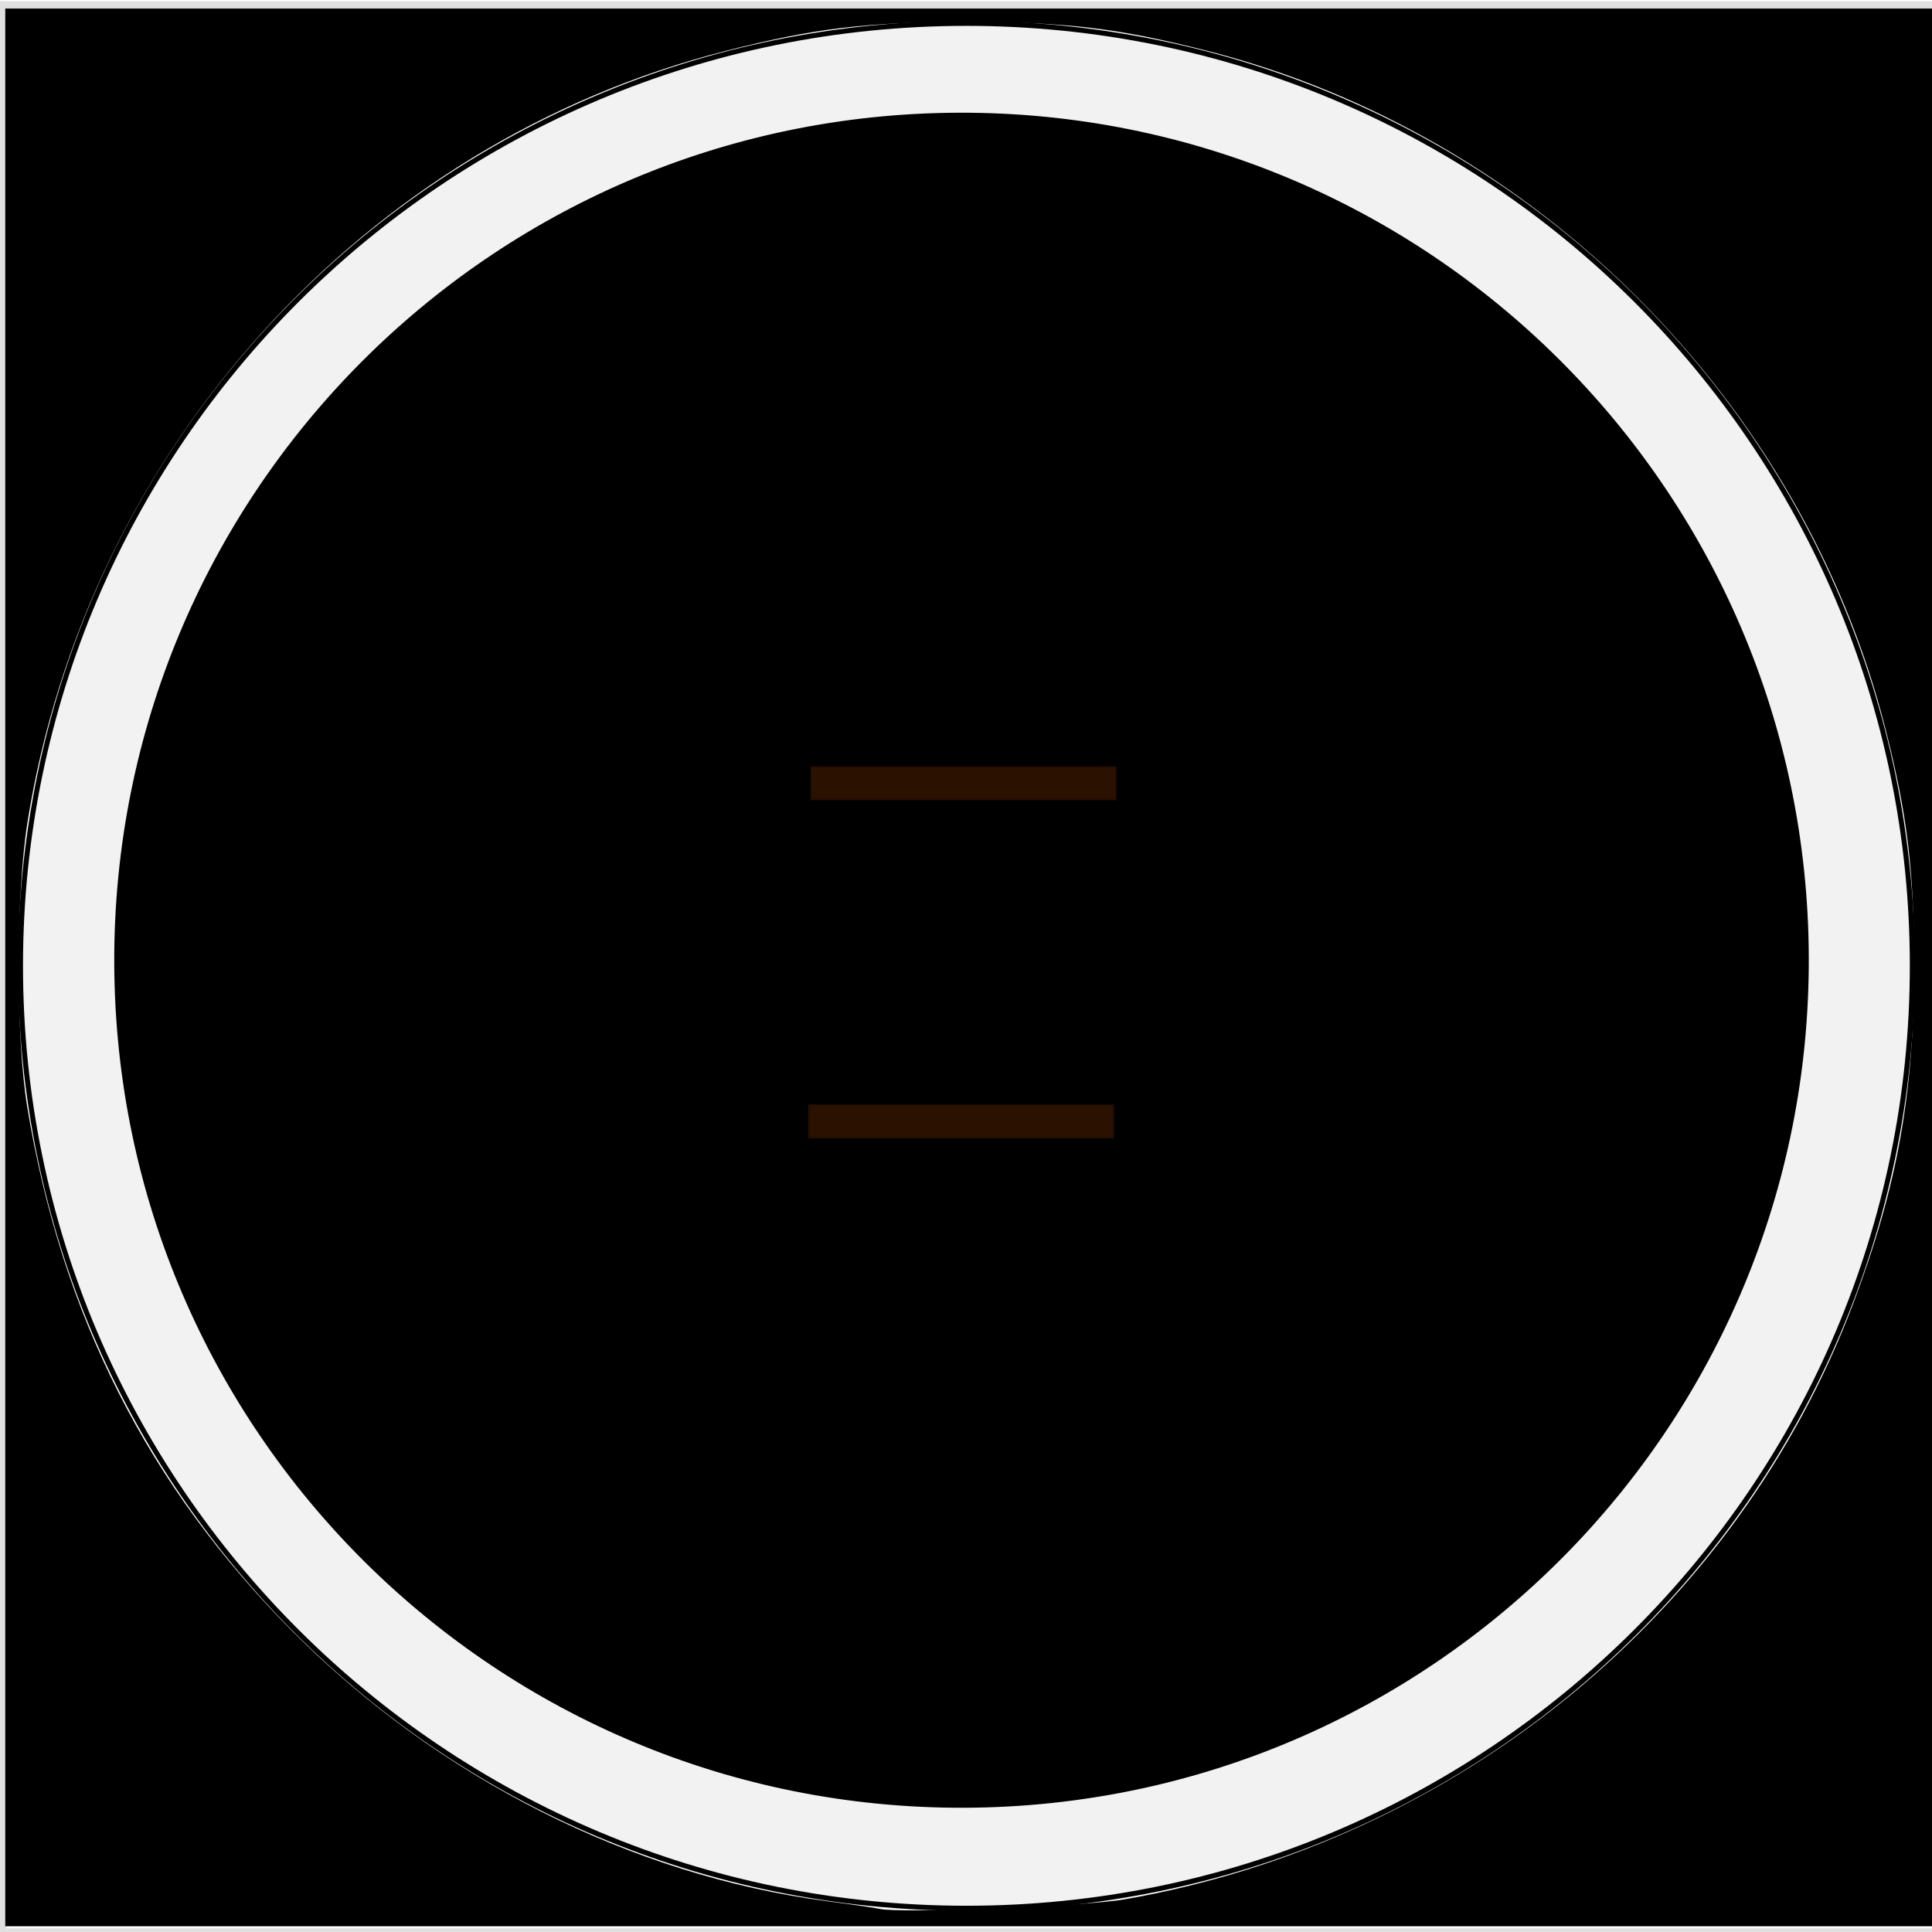
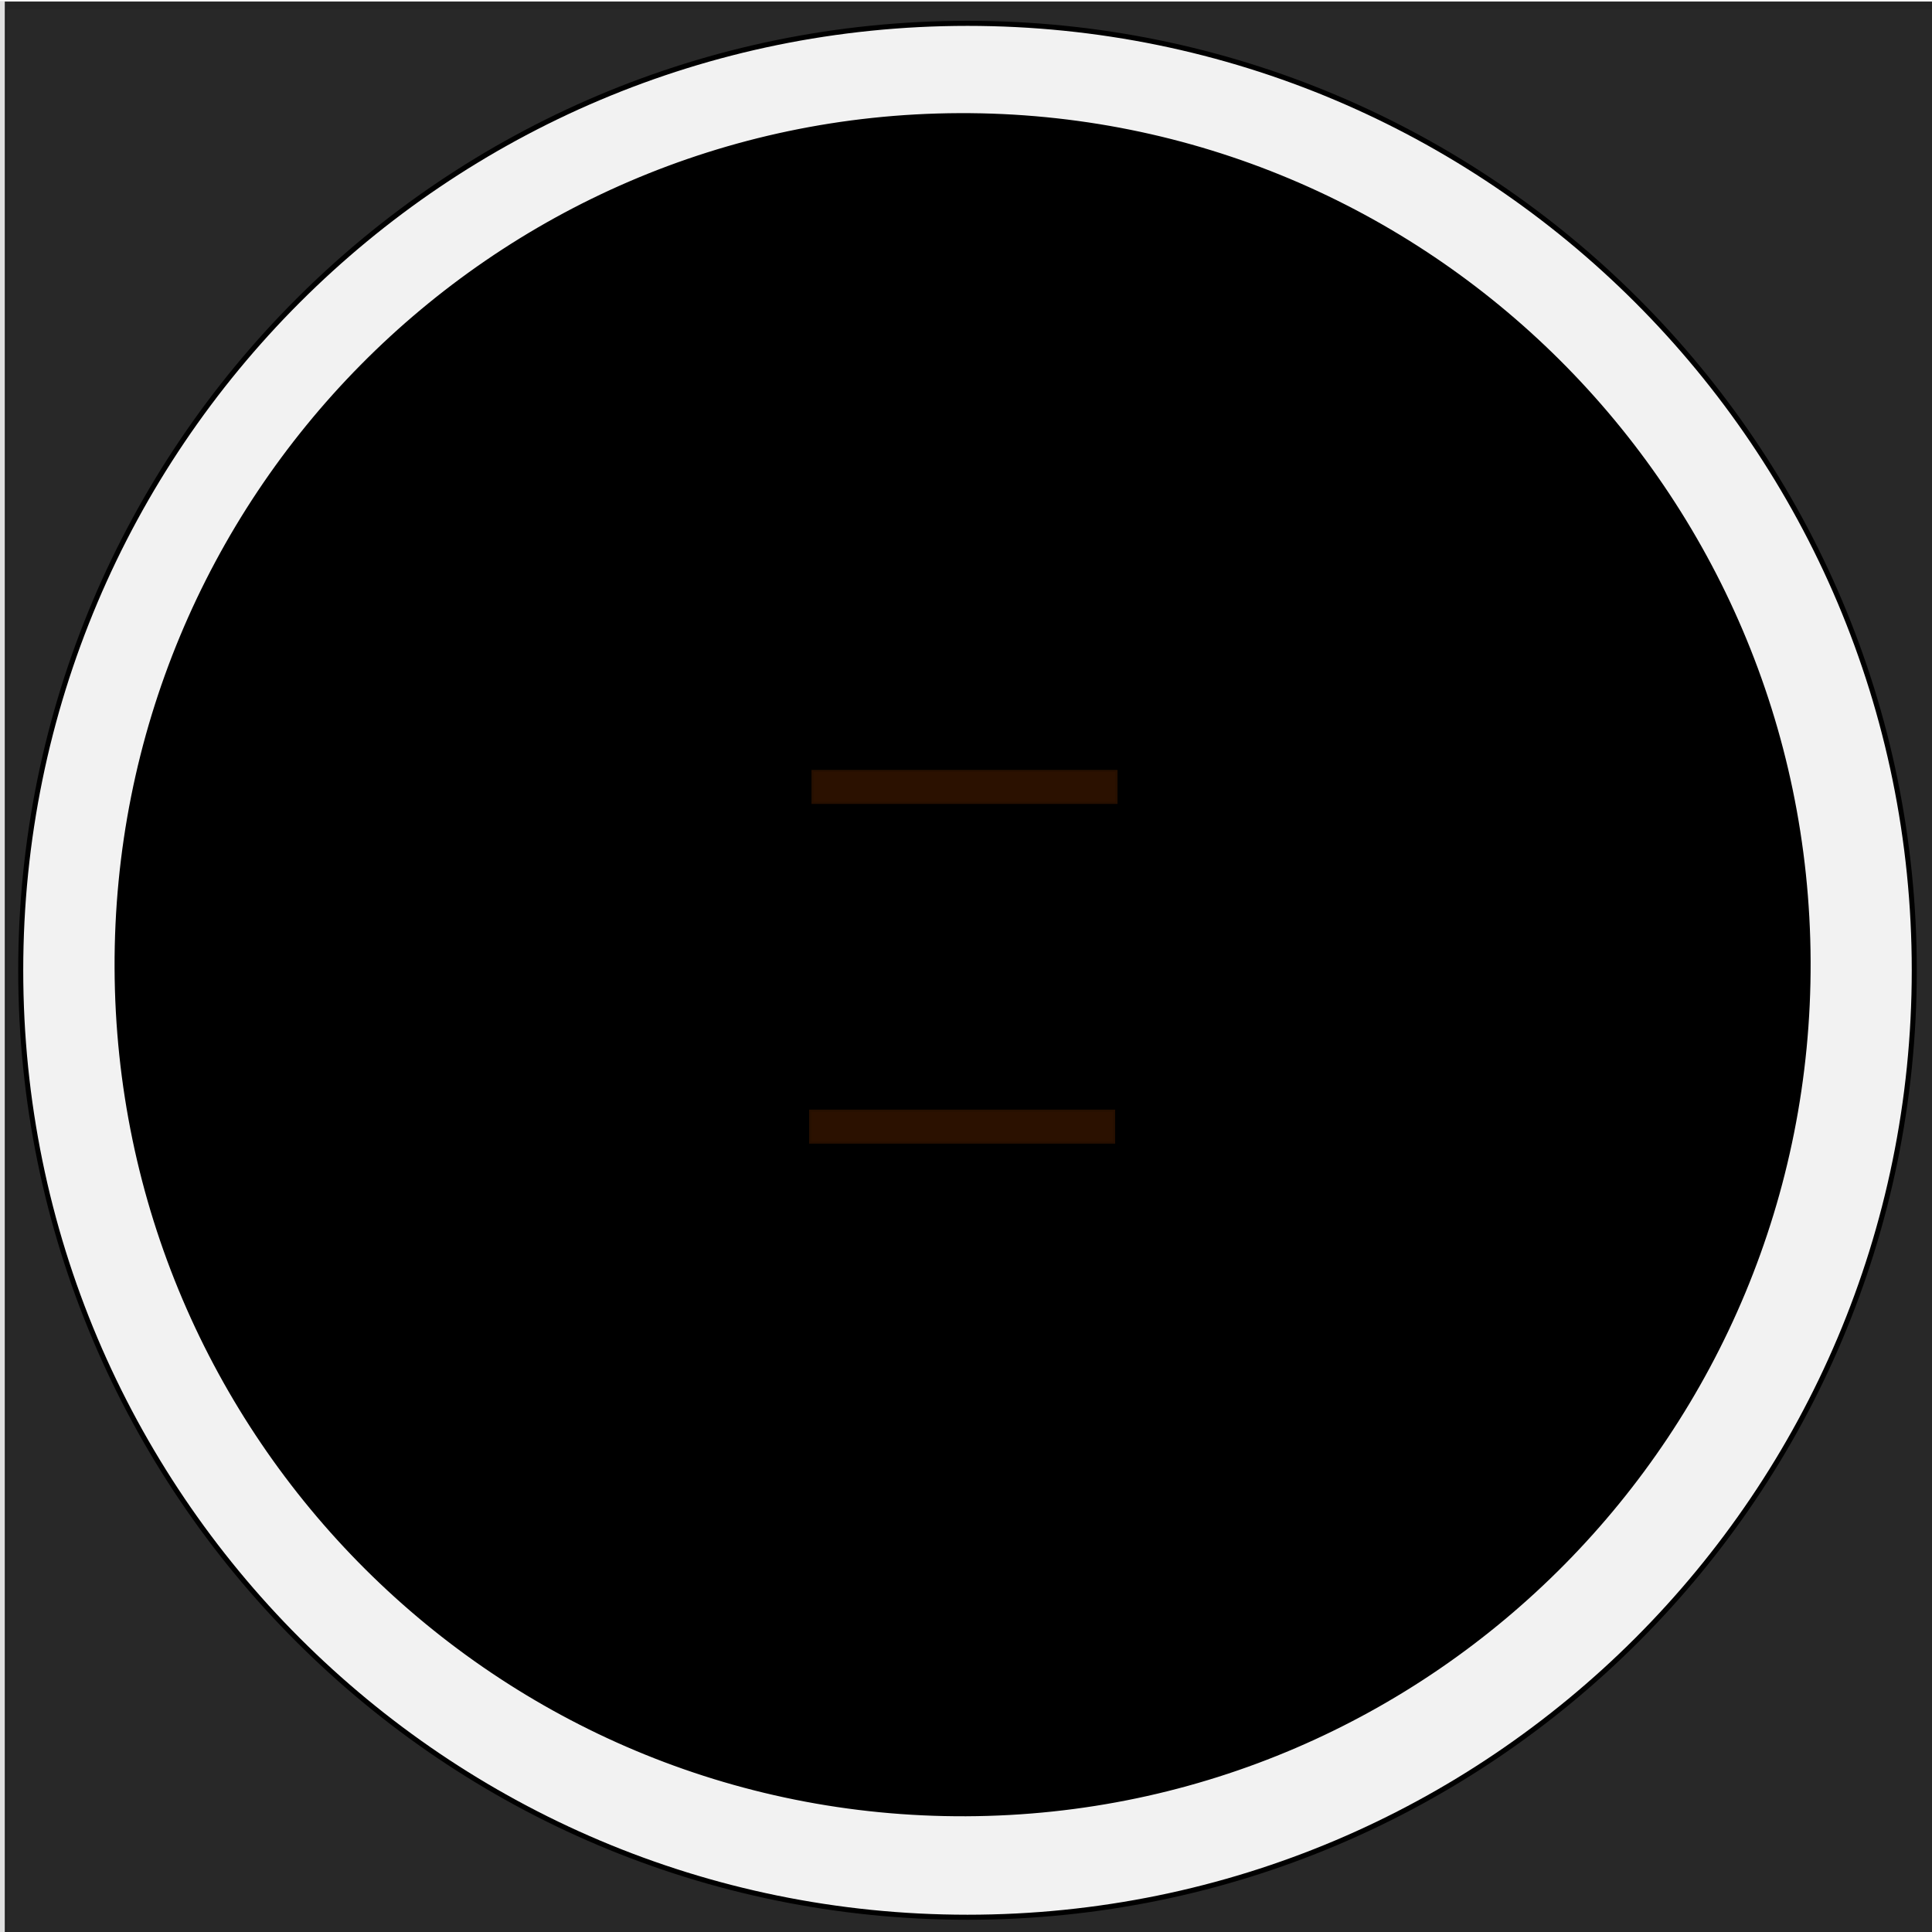
- <svg xmlns="http://www.w3.org/2000/svg" width="50" height="50" id="svg2568" version="1.0">
+ <svg xmlns="http://www.w3.org/2000/svg" width="55" height="55" id="svg2568" version="1.0">
  <defs id="defs2570">
    </defs>
  <g id="layer1">
-     <rect style="fill:#ffd000;fill-opacity:0;stroke:#000000;stroke-width:0.226;stroke-miterlimit:4;stroke-dasharray:none;stroke-opacity:0.122" id="rect3650" width="50.183" height="49.876" x="0.052" y="0.143" />
-     <path style="fill:#f2f2f2;stroke:#000000;stroke-opacity:1" id="path3215" d="M 500.726,533.201 A 188.218,187.326 0 1 1 124.289,533.201 A 188.218,187.326 0 1 1 500.726,533.201 z" transform="matrix(0.1300642,0,0,0.130204,-15.63535,-44.42984)" />
-     <path style="fill:#000000;fill-rule:evenodd;stroke:#000000;stroke-width:1px;stroke-linecap:butt;stroke-linejoin:miter;stroke-opacity:1" id="path2383" d="M 531.429,515.219 A 152.857,157.143 0 1 1 225.714,515.219 A 152.857,157.143 0 1 1 531.429,515.219 z" transform="matrix(0.14298,-5.8275074e-4,5.5669239e-4,0.1391352,-29.53089,-46.61364)" />
-     <rect style="fill:#2b1100;stroke:#000000;stroke-width:0.106;stroke-opacity:0.122" id="rect3221" width="7.913" height="0.875" x="20.977" y="19.834" />
-     <rect style="fill:#2b1100;stroke:#000000;stroke-width:0.106;stroke-opacity:0.122" id="rect3223" width="7.913" height="0.875" x="20.916" y="28.584" />
-     <path style="opacity:1;fill:#000000;fill-opacity:1;fill-rule:nonzero;stroke:#000000;stroke-width:0.029;stroke-linecap:butt;stroke-linejoin:miter;marker:none;marker-start:none;marker-mid:none;marker-end:none;stroke-miterlimit:4;stroke-dasharray:none;stroke-dashoffset:0;stroke-opacity:0.122;visibility:visible;display:inline;overflow:visible;enable-background:accumulate" d="M 0.138,25.036 L 0.138,0.223 L 25.144,0.223 L 50.15,0.223 L 50.15,25.036 L 50.15,49.849 L 25.144,49.849 L 0.138,49.849 L 0.138,25.036 z M 29.107,49.156 C 37.724,47.648 44.959,41.725 47.97,33.714 C 49.109,30.683 49.538,28.288 49.536,24.971 C 49.535,22.511 49.365,21.102 48.797,18.864 C 46.648,10.388 39.737,3.478 31.245,1.315 C 28.936,0.727 27.614,0.569 25.016,0.569 C 22.417,0.569 21.095,0.727 18.786,1.315 C 9.412,3.703 2.231,11.644 0.706,21.307 C 0.411,23.181 0.409,26.847 0.702,28.635 C 1.587,34.029 3.828,38.459 7.581,42.23 C 11.35,46.017 16.354,48.54 21.416,49.205 C 22.052,49.288 22.66,49.378 22.766,49.403 C 23.267,49.523 28.084,49.336 29.107,49.156 z" id="path5281" />
+     <rect width="55" height="55" x="0.136" y="0.045" id="rect3269" style="fill:#282828;fill-opacity:1;fill-rule:nonzero;stroke:none" />
+     <rect style="fill:#ffd000;fill-opacity:0;stroke:#000000;stroke-width:0.249;stroke-miterlimit:4;stroke-dasharray:none;stroke-opacity:0.122" id="rect3650" width="55.251" height="55.125" x="0.064" y="0.155" />
+     <path style="fill:#f2f2f2;stroke:#000000;stroke-opacity:1" id="path3215" d="M 500.726,533.201 A 188.218,187.326 0 1 1 124.289,533.201 A 188.218,187.326 0 1 1 500.726,533.201 z" transform="matrix(0.143199,0,0,0.1439074,-17.20808,-49.1092)" />
+     <path style="fill:#000000;fill-rule:evenodd;stroke:#000000;stroke-width:1px;stroke-linecap:butt;stroke-linejoin:miter;stroke-opacity:1" id="path2383" d="M 531.429,515.219 A 152.857,157.143 0 1 1 225.714,515.219 A 152.857,157.143 0 1 1 531.429,515.219 z" transform="matrix(0.1574191,-6.4408276e-4,6.1291099e-4,0.1537786,-32.50688,-51.52284)" />
+     <rect style="fill:#2b1100;stroke:#000000;stroke-width:0.117;stroke-opacity:0.122" id="rect3221" width="8.712" height="0.968" x="23.101" y="21.918" />
+     <rect style="fill:#2b1100;stroke:#000000;stroke-width:0.117;stroke-opacity:0.122" id="rect3223" width="8.712" height="0.968" x="23.034" y="31.589" />
  </g>
</svg>
